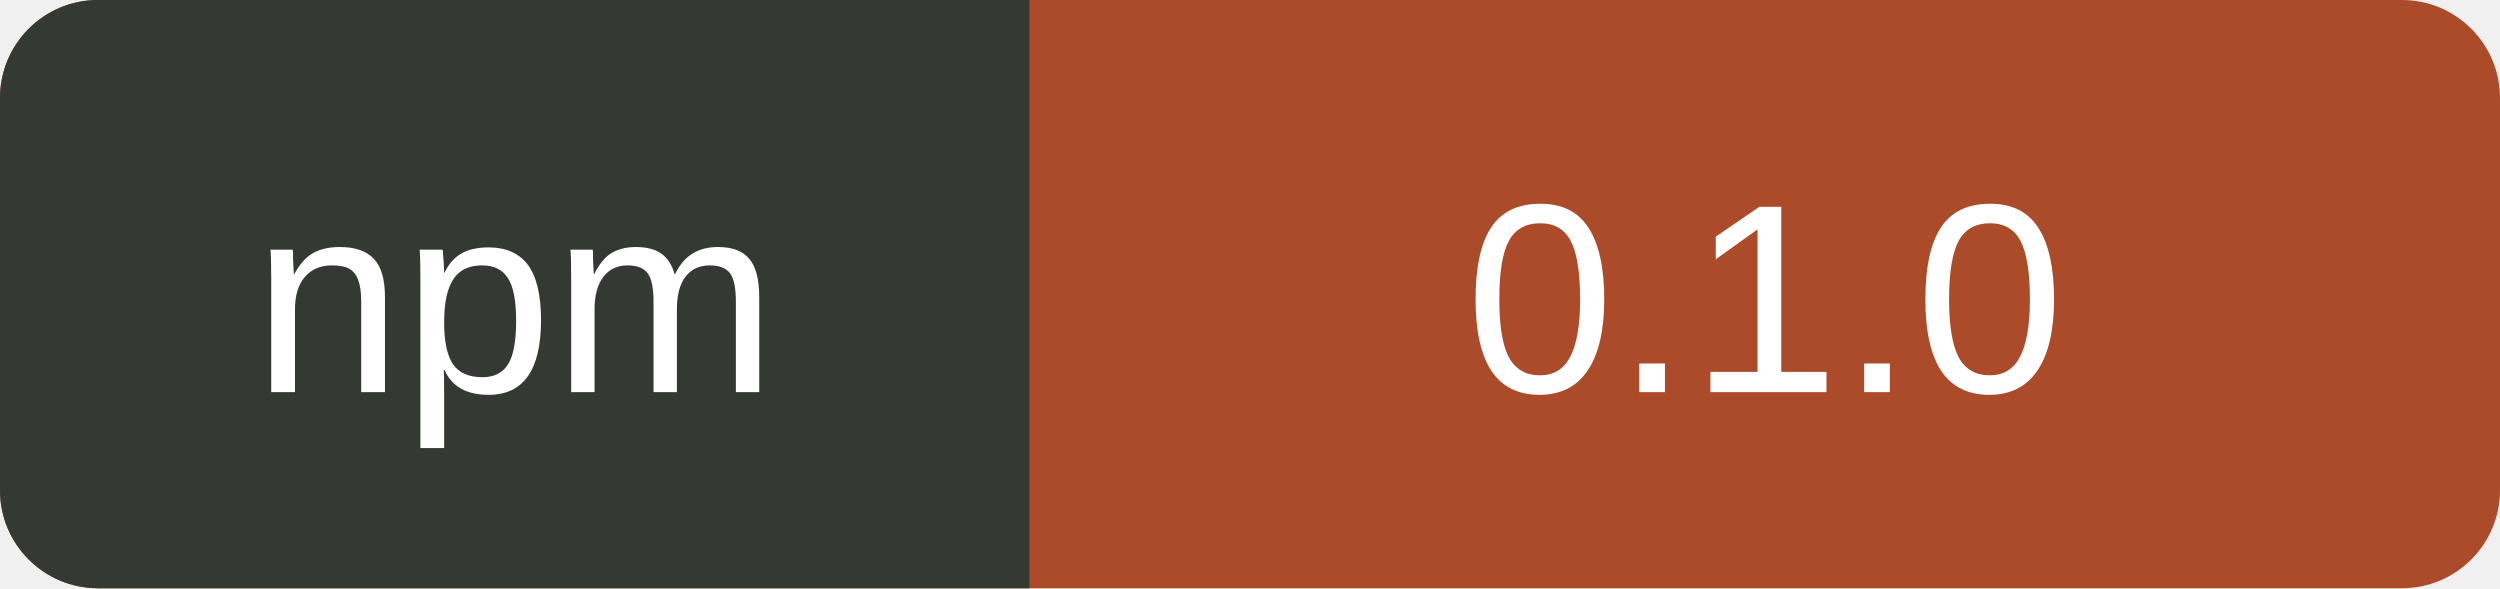
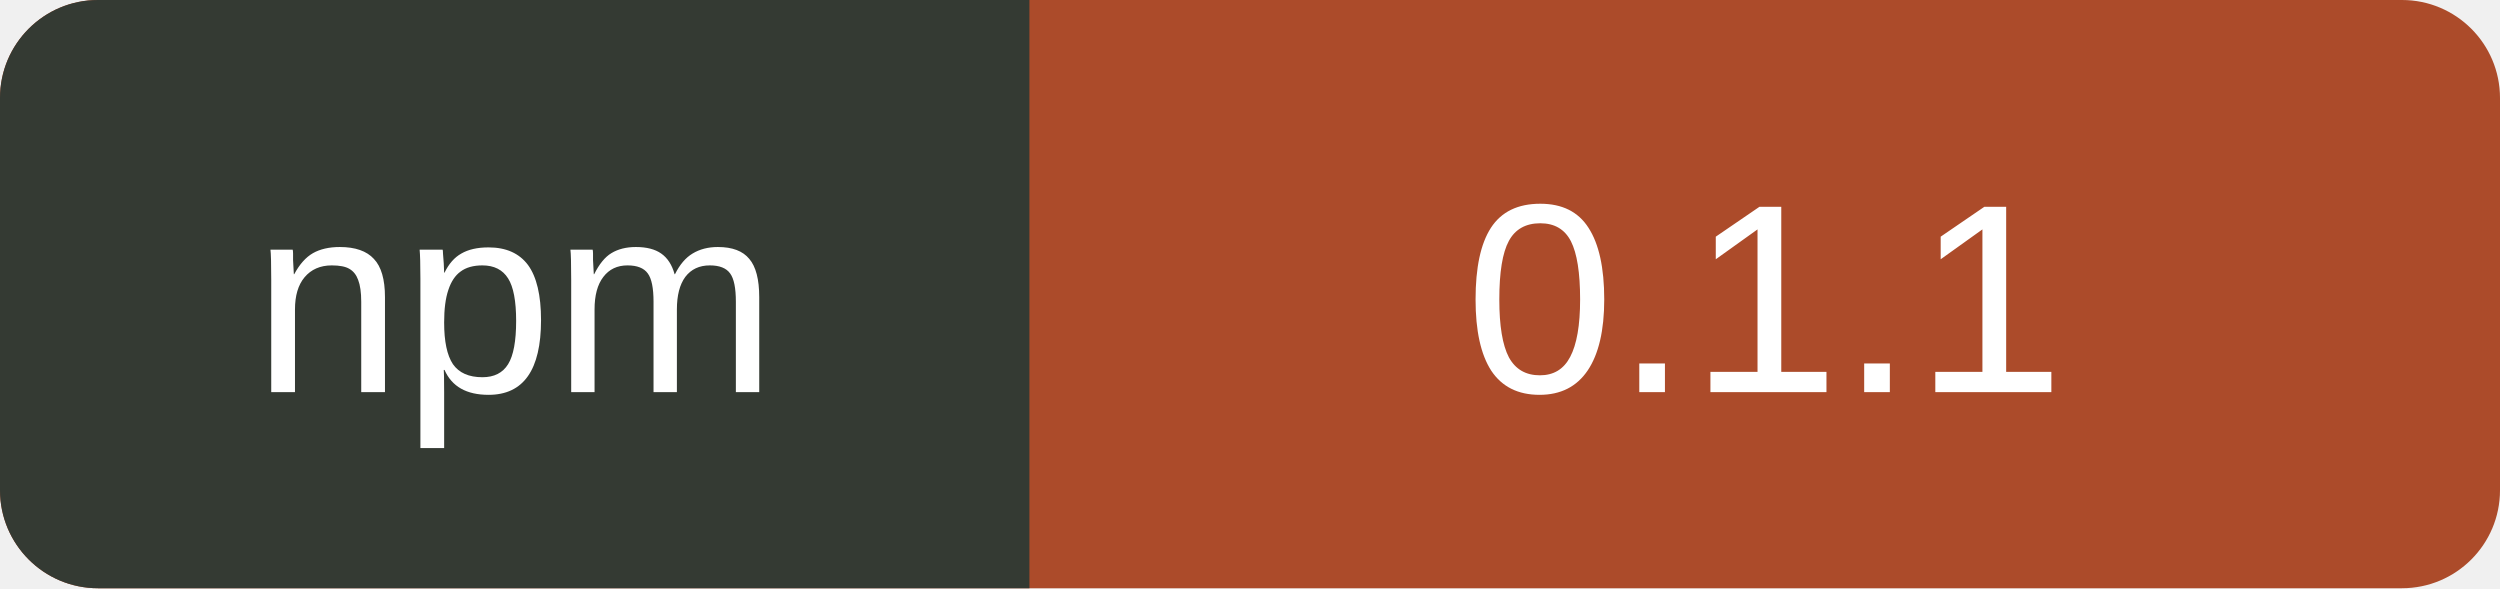
- <svg xmlns="http://www.w3.org/2000/svg" width="102" height="24" role="img" aria-label="npm: 0.1.0">
+ <svg xmlns="http://www.w3.org/2000/svg" width="102" height="24" role="img" aria-label="npm: 0.1.1">
  <rect width="102" height="24" rx="4" fill="#ac4b2a" />
  <path d="M4 0h38v24H4a4 4 0 0 1-4-4V4a4 4 0 0 1 4-4" fill="#343a33" />
  <g fill="#fff" font-family="Arial,sans-serif" font-size="11" text-anchor="middle">
    <text x="21.0" y="16">npm</text>
-     <text x="72.0" y="16">0.1.0</text>
+     <text x="72.0" y="16">0.1.1</text>
  </g>
</svg>
